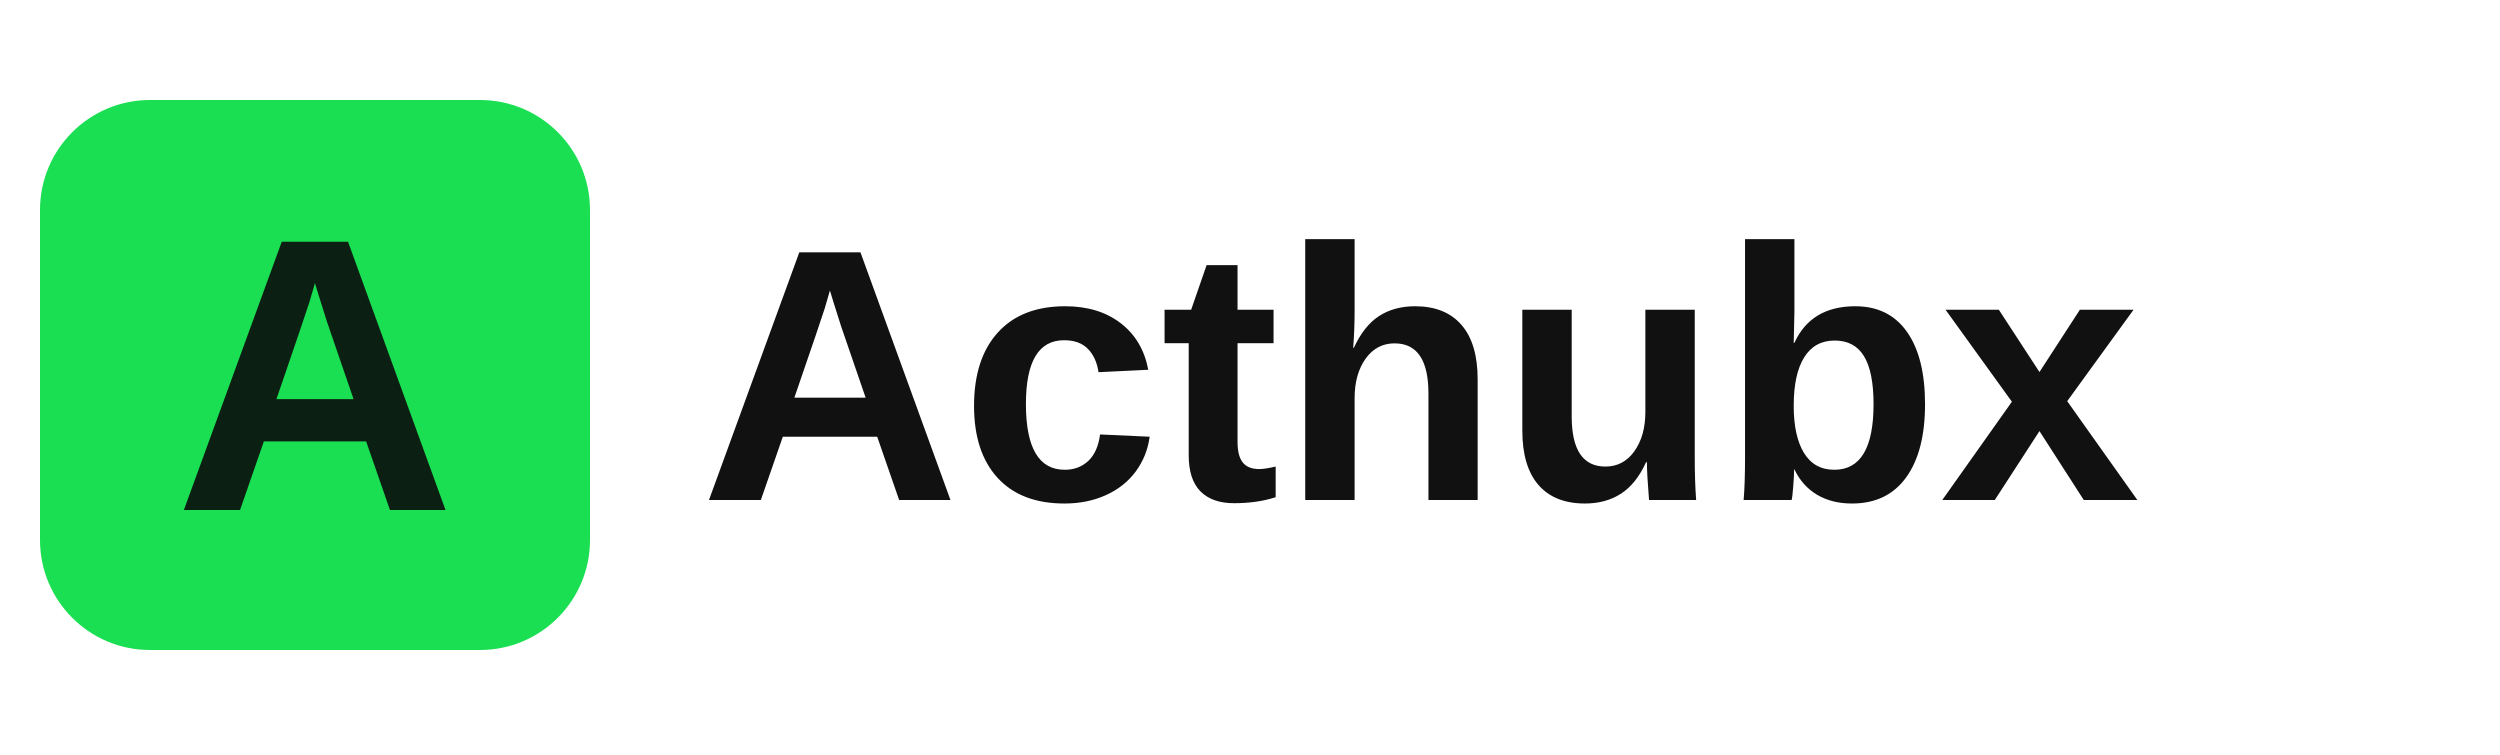
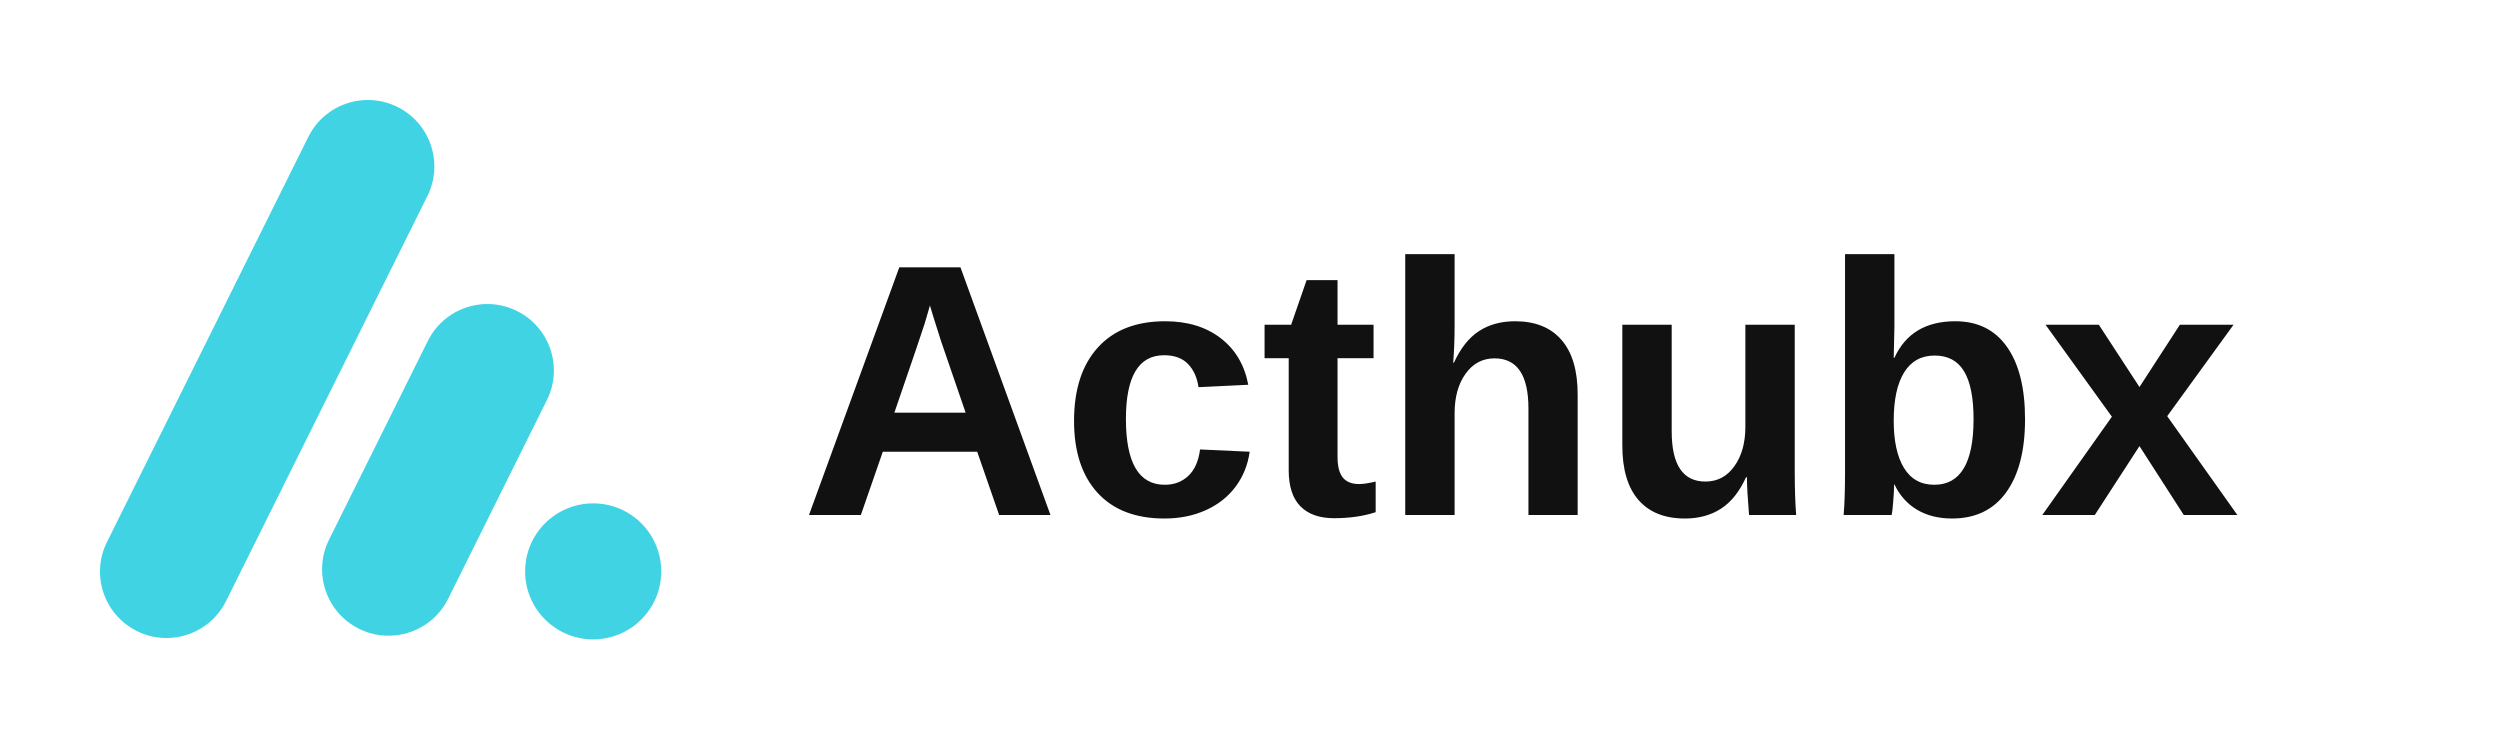
<svg xmlns="http://www.w3.org/2000/svg" viewBox="0 0 500 151" width="500" height="151">
-   <rect x="8" y="20" width="110" height="110" rx="22" fill="#1ADF52" />
-   <text x="63" y="102" text-anchor="middle" font-family="Arial, Helvetica, sans-serif" font-size="78" font-weight="700" fill="#0B1F12">A</text>
-   <text x="140" y="100" font-family="Arial, Helvetica, sans-serif" font-size="72" font-weight="700" fill="#111111">Acthubx</text>
+   <g transform="translate(20,20) scale(3.9)">
+     <path d="M25.291 20.686C27.219 20.686 28.781 22.247 28.781 24.173C28.781 26.099 27.219 27.661 25.291 27.661C23.364 27.661 21.801 26.099 21.801 24.173C21.801 22.247 23.364 20.686 25.291 20.686ZM10.684 1.892C11.521 0.207 13.567 -0.481 15.253 0.356C16.939 1.193 17.628 3.238 16.79 4.923L6.463 25.699C5.625 27.384 3.579 28.071 1.893 27.234C0.207 26.397 -0.481 24.352 0.357 22.668L10.684 1.892ZM16.813 12.355C17.651 10.67 19.696 9.983 21.382 10.82C23.069 11.657 23.756 13.701 22.919 15.386L17.852 25.581C17.014 27.266 14.968 27.953 13.282 27.116C11.596 26.279 10.908 24.234 11.745 22.549L16.813 12.355Z" fill="#3FD3E3" />
+   </g>
+   <text x="160" y="103" font-family="Arial, Helvetica, sans-serif" font-size="72" font-weight="700" fill="#111111">Acthubx</text>
</svg>
